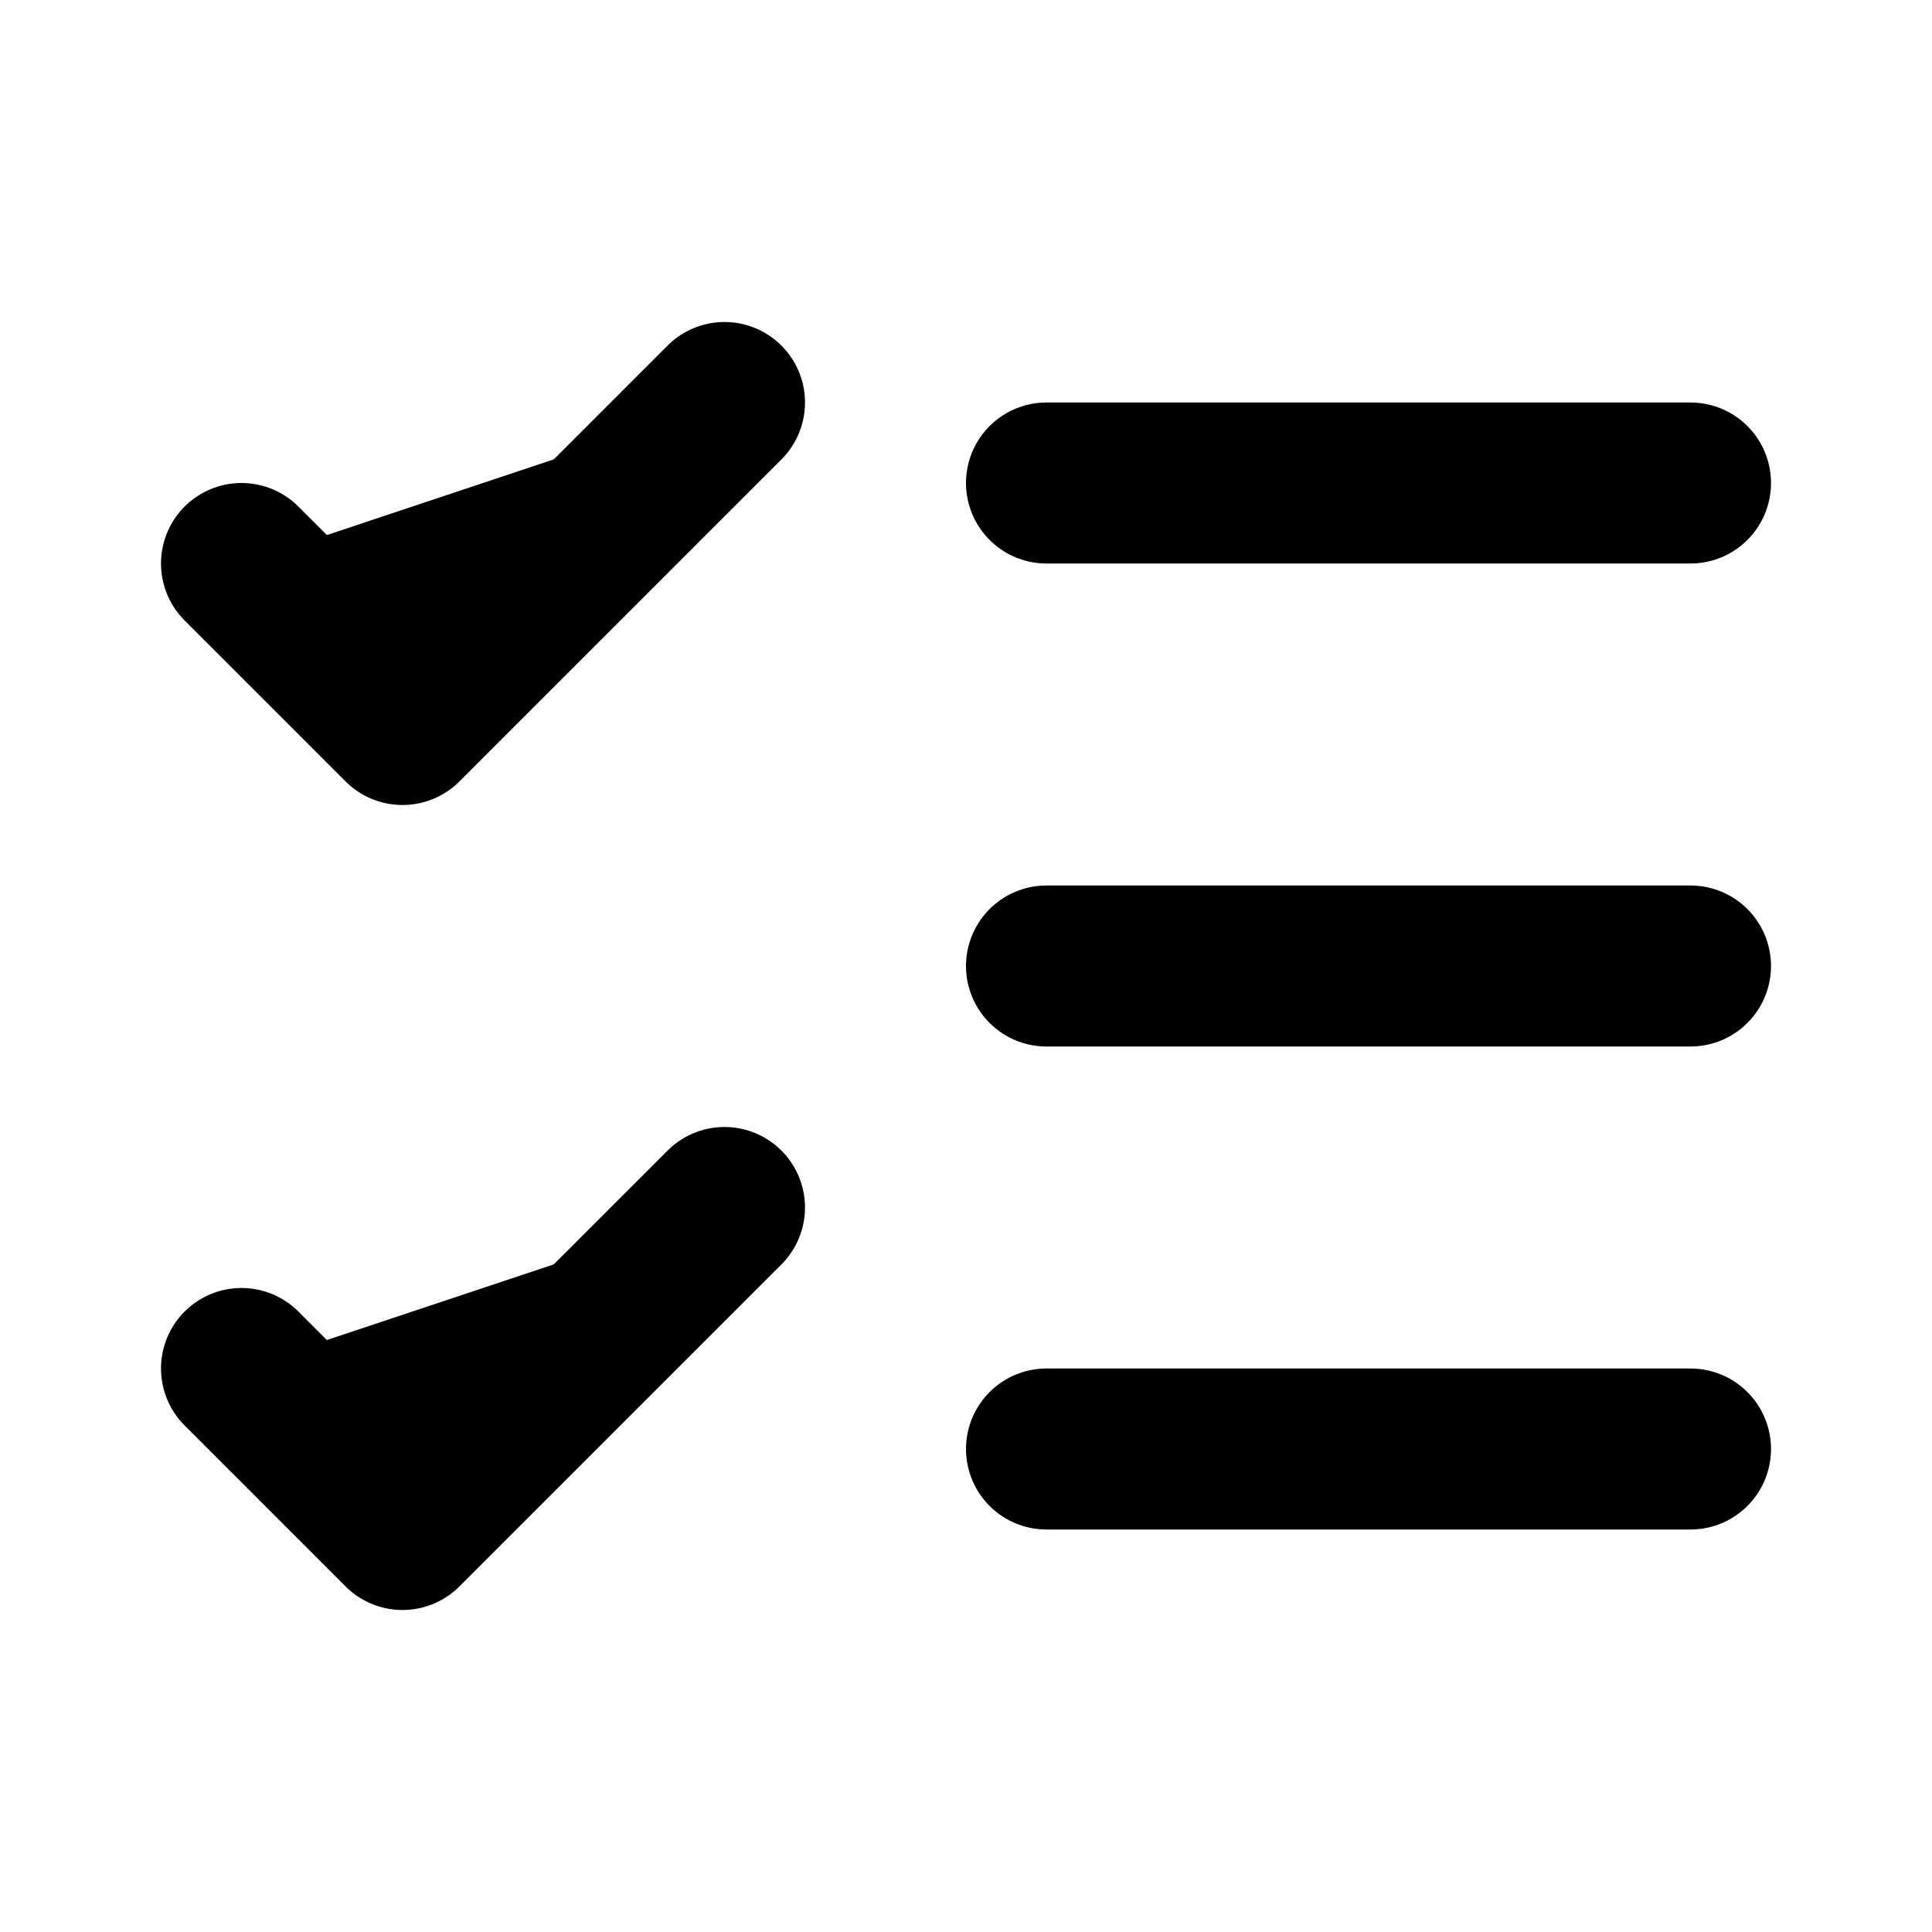
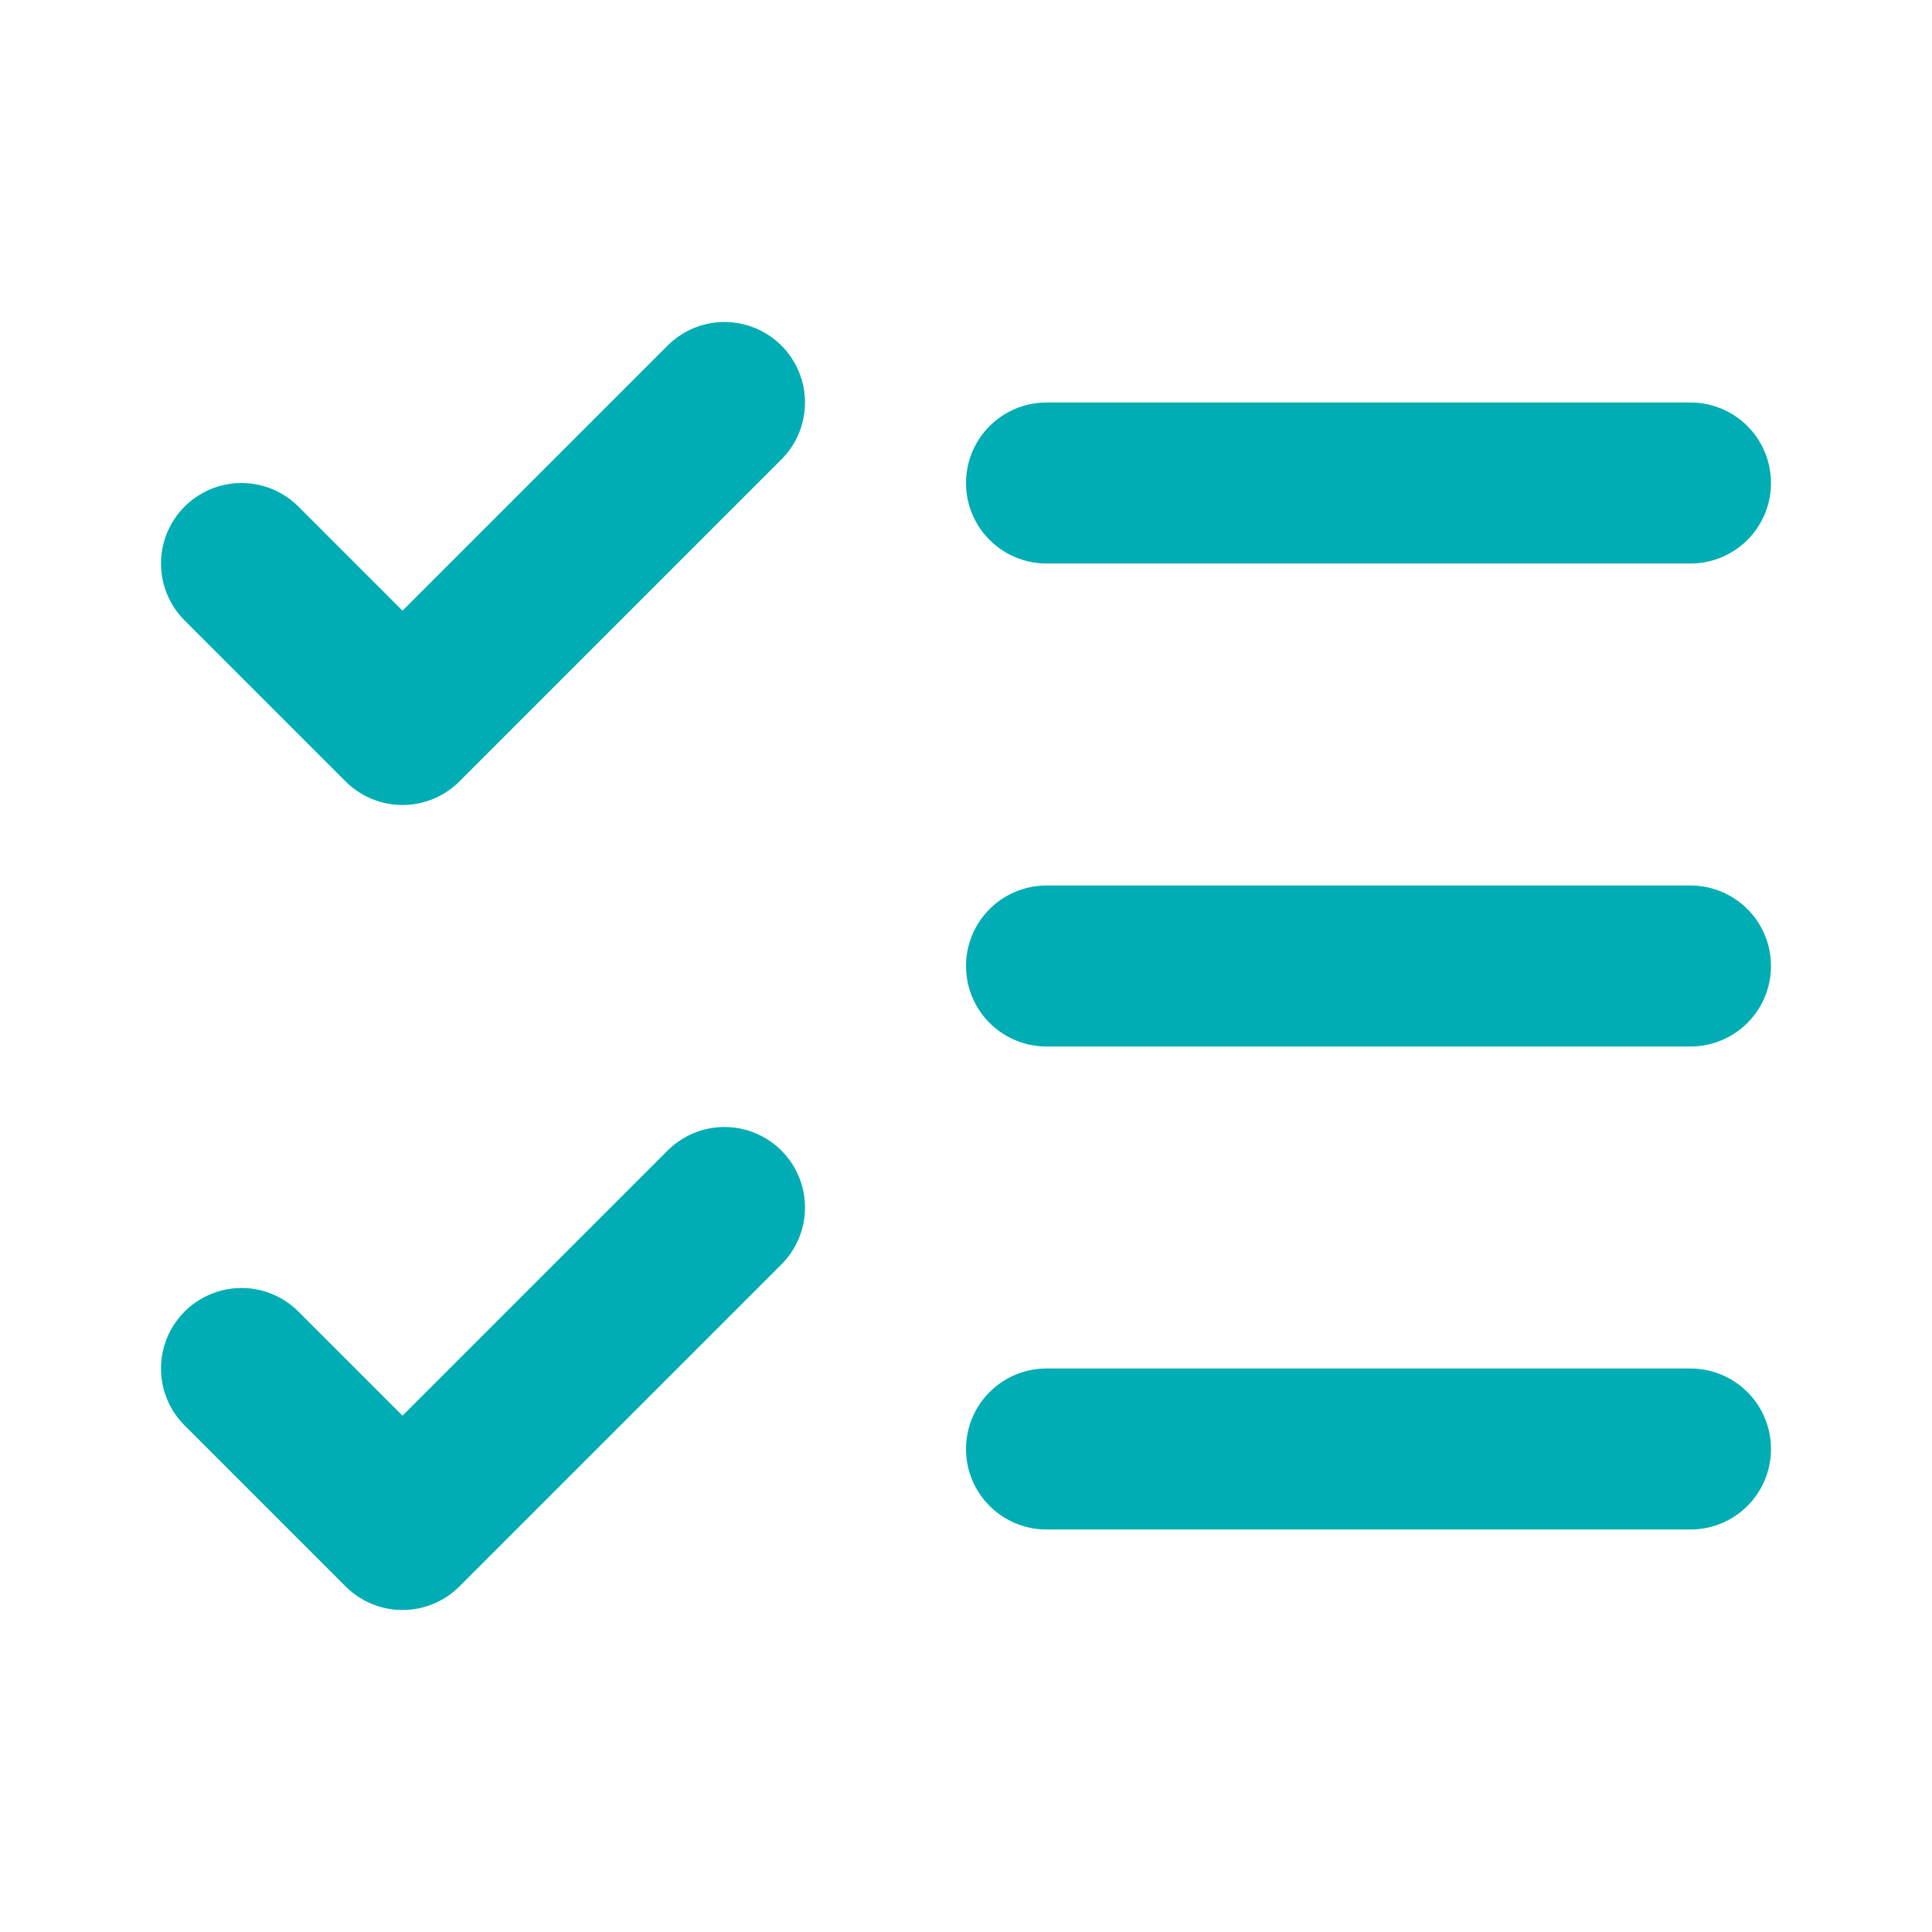
- <svg xmlns="http://www.w3.org/2000/svg" width="24" height="24" viewBox="0 0 24 24" fill="currentColor">
-   <path d="M3 17L5 19L9 15" stroke="currentColor" stroke-width="2" stroke-linecap="round" stroke-linejoin="round" />
-   <path d="M3 7L5 9L9 5" stroke="currentColor" stroke-width="2" stroke-linecap="round" stroke-linejoin="round" />
-   <path d="M13 6H21" stroke="currentColor" stroke-width="2" stroke-linecap="round" stroke-linejoin="round" />
-   <path d="M13 12H21" stroke="currentColor" stroke-width="2" stroke-linecap="round" stroke-linejoin="round" />
-   <path d="M13 18H21" stroke="currentColor" stroke-width="2" stroke-linecap="round" stroke-linejoin="round" />
+ <svg xmlns="http://www.w3.org/2000/svg" width="24" height="24" viewBox="0 0 24 24" fill="none">
+   <path d="M3 17L5 19L9 15" stroke="#00ADB5" stroke-width="2" stroke-linecap="round" stroke-linejoin="round" />
+   <path d="M3 7L5 9L9 5" stroke="#00ADB5" stroke-width="2" stroke-linecap="round" stroke-linejoin="round" />
+   <path d="M13 6H21" stroke="#00ADB5" stroke-width="2" stroke-linecap="round" stroke-linejoin="round" />
+   <path d="M13 12H21" stroke="#00ADB5" stroke-width="2" stroke-linecap="round" stroke-linejoin="round" />
+   <path d="M13 18H21" stroke="#00ADB5" stroke-width="2" stroke-linecap="round" stroke-linejoin="round" />
</svg>
